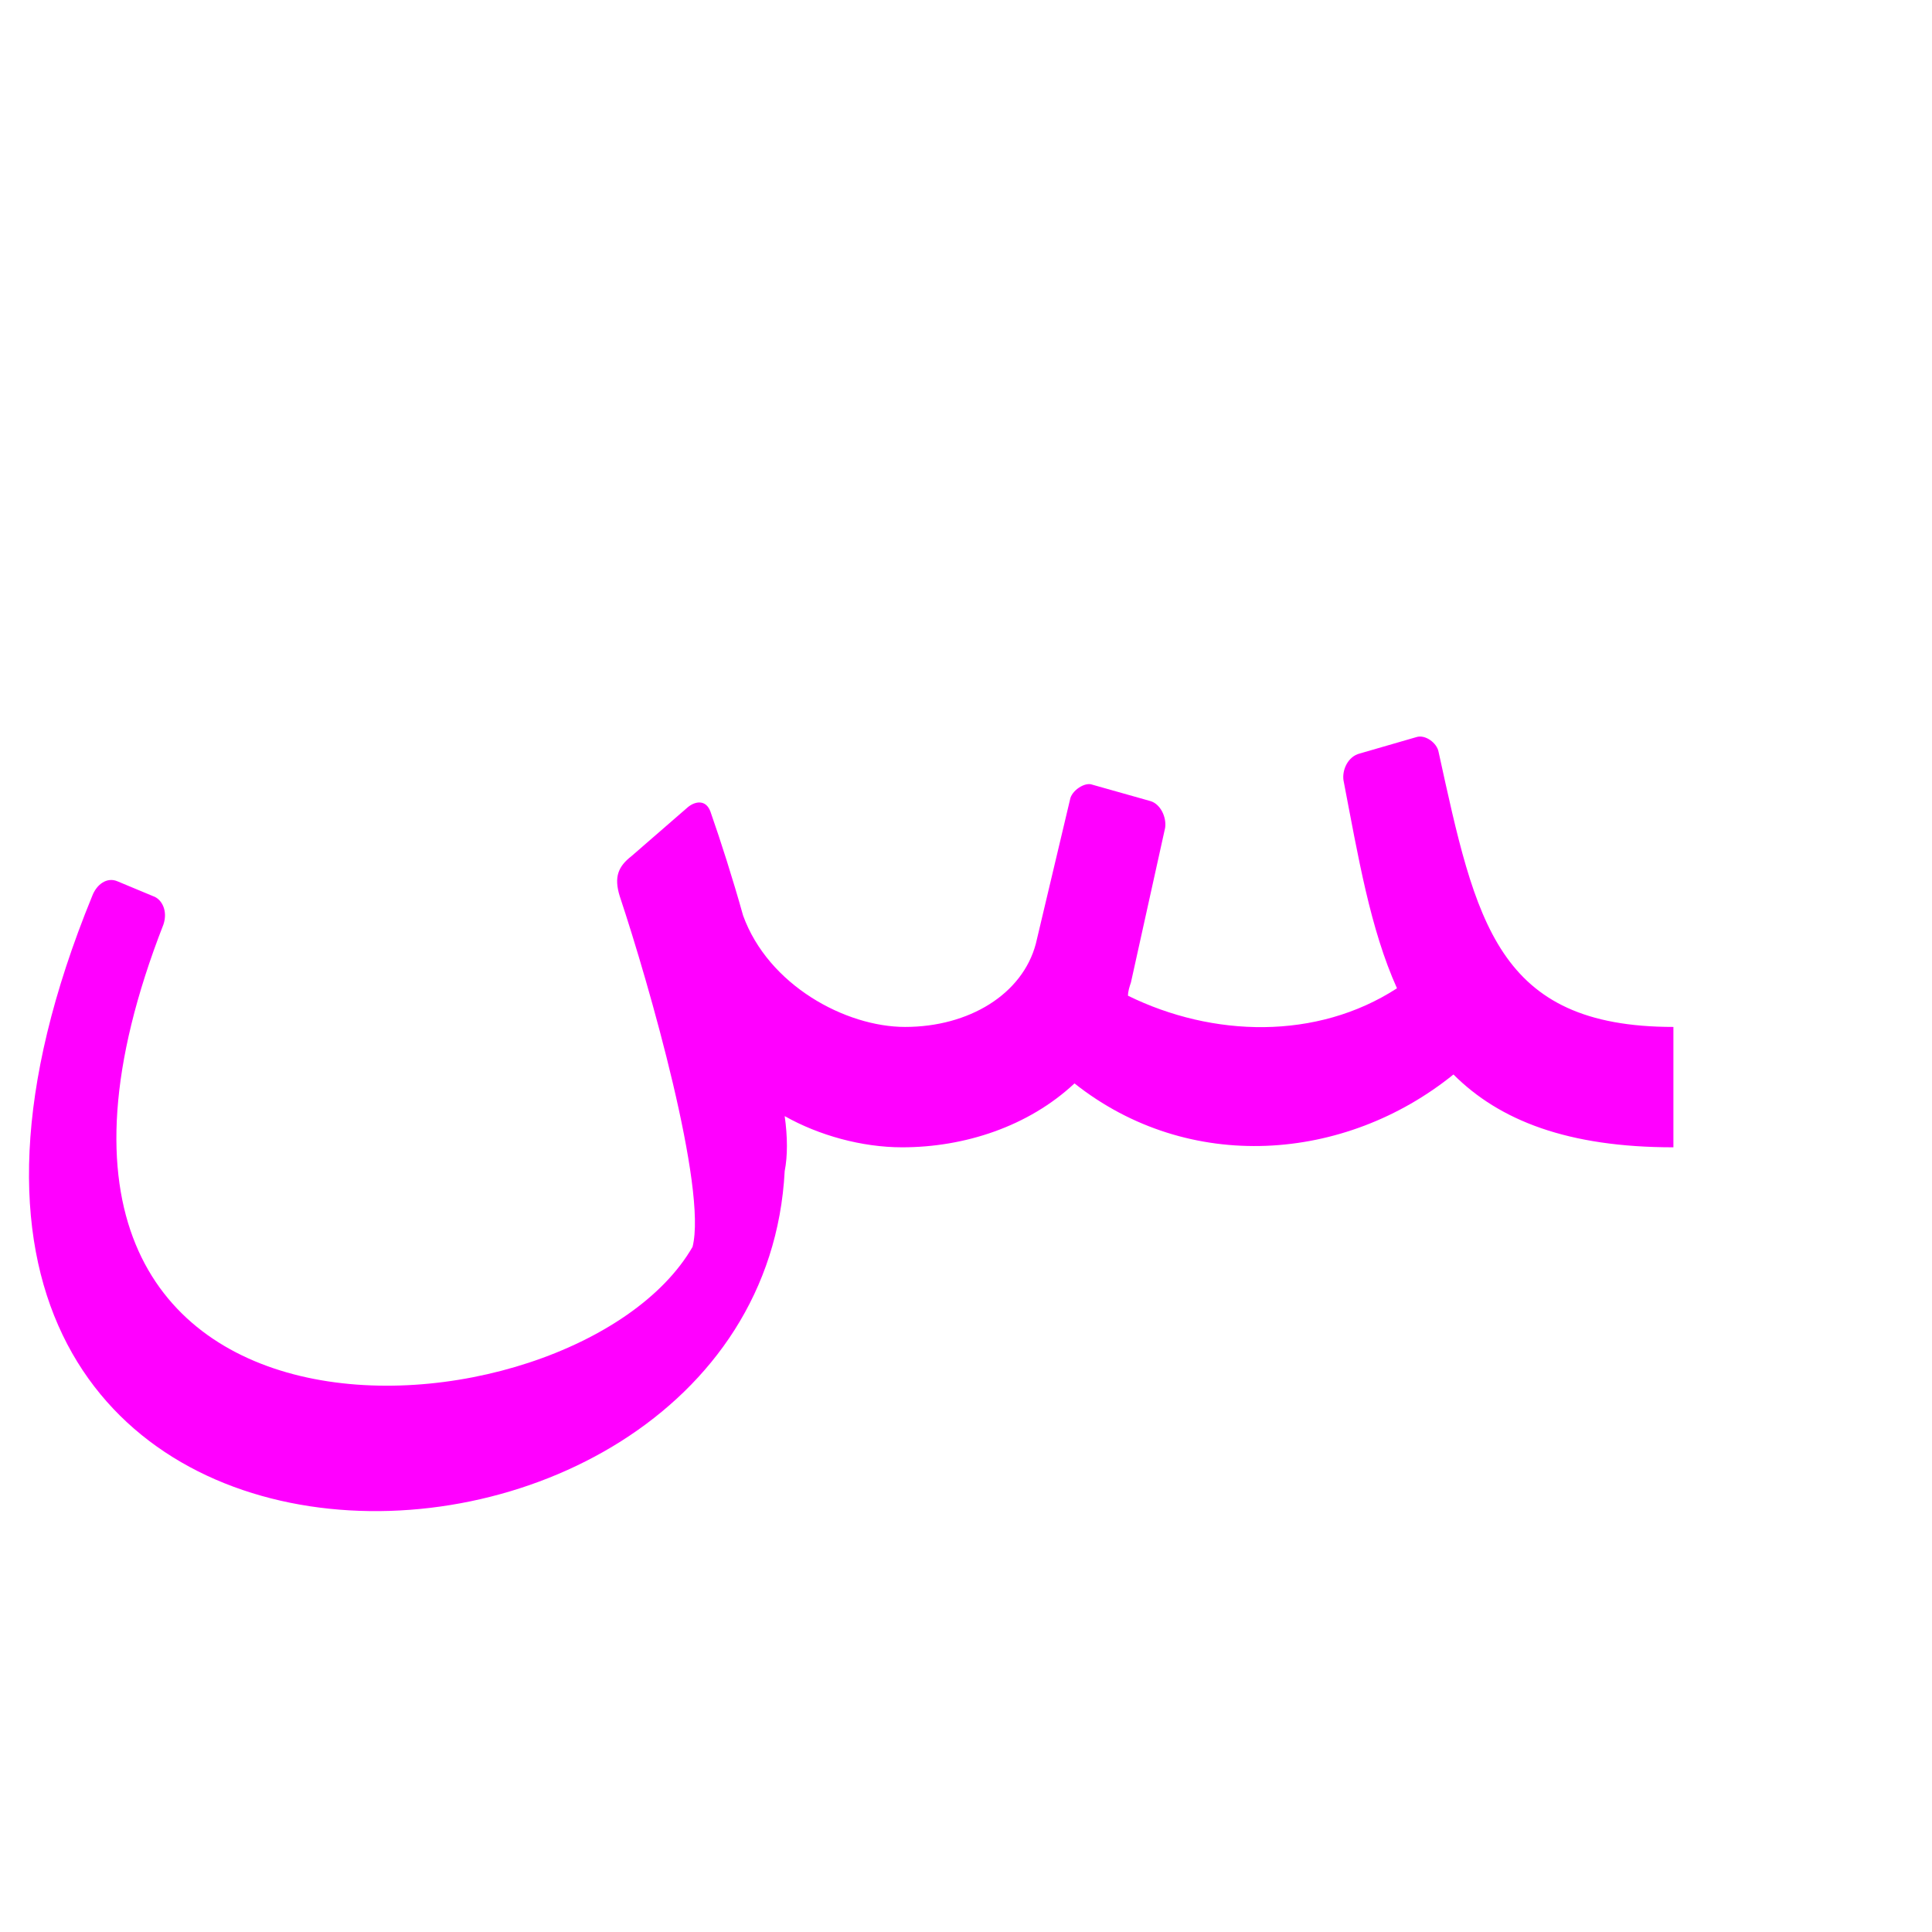
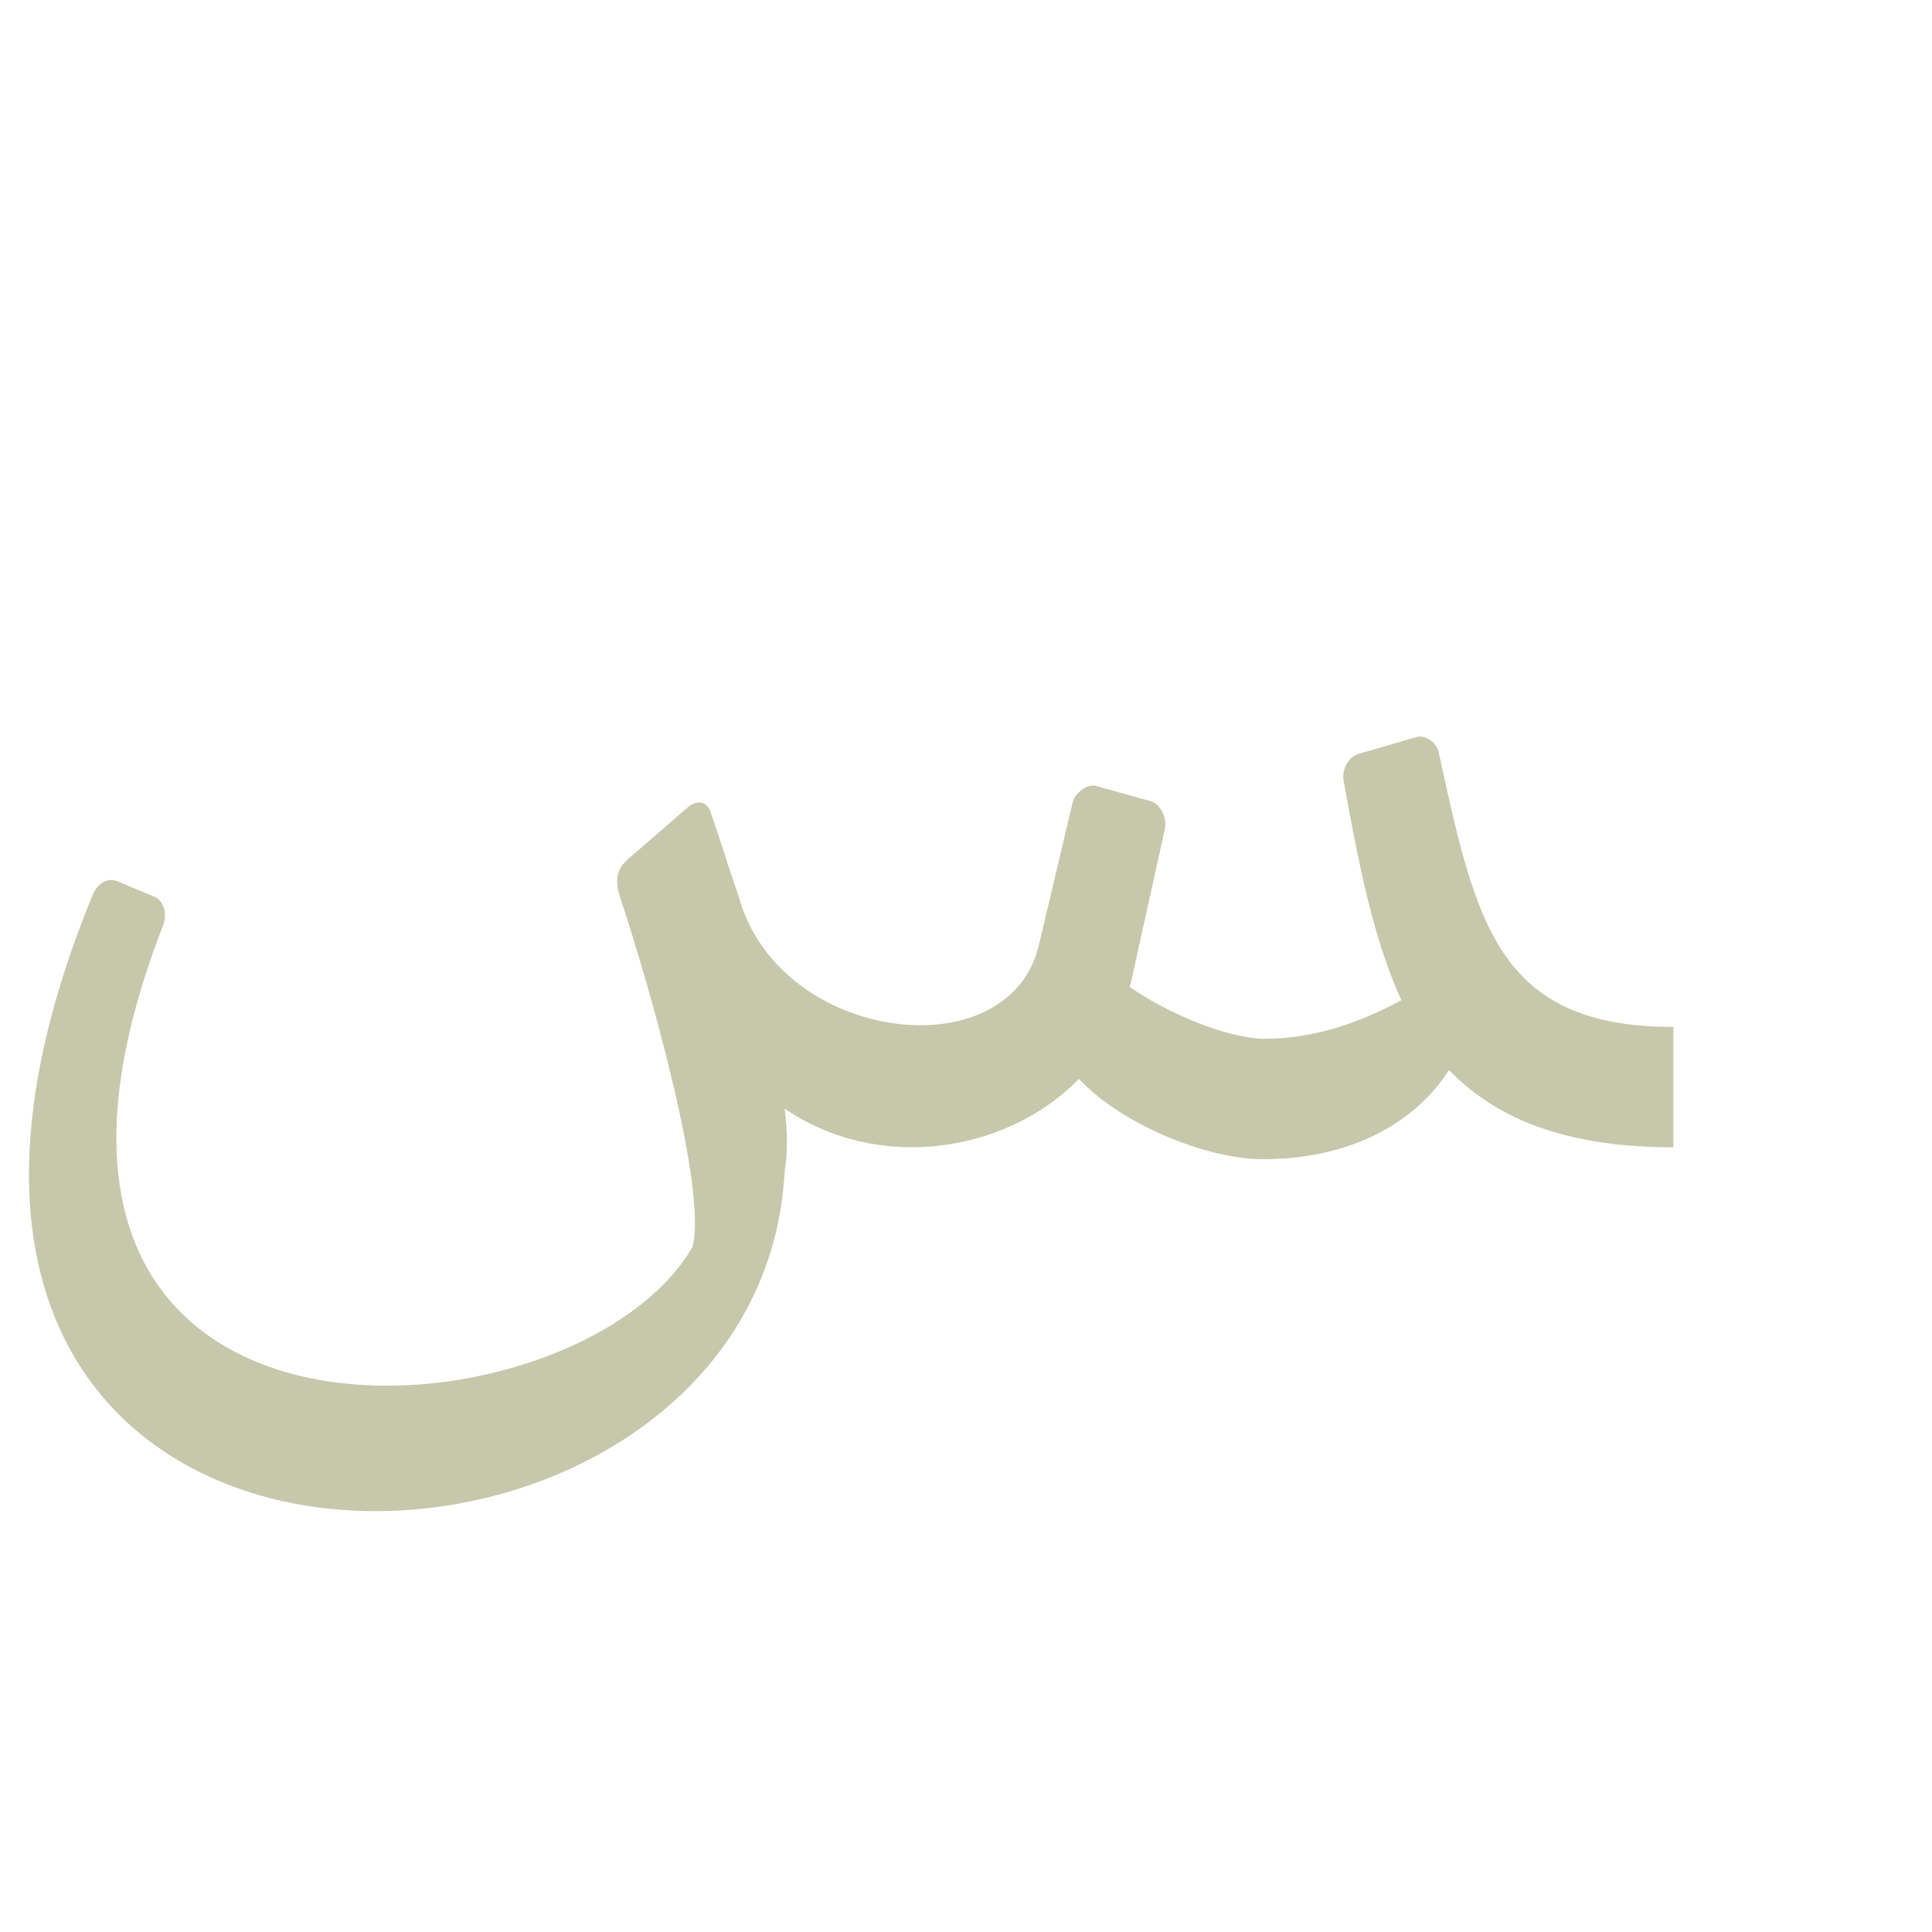
<svg xmlns="http://www.w3.org/2000/svg" xml:space="preserve" width="1300px" height="1300px" version="1.0" style="shape-rendering:geometricPrecision; text-rendering:geometricPrecision; image-rendering:optimizeQuality; fill-rule:evenodd; clip-rule:evenodd" viewBox="0 0 1300 1056">
  <defs>
    <style type="text/css">
   
-     .fil0 {fill:fuchsia}
+     .fil0 {fill:#999966;fill-opacity:0.549}
   
  </style>
  </defs>
  <g id="_100:master">
-     <path class="fil0" d="M940 543c-18,-40 -26,-88 -36,-140 -1,-7 3,-16 11,-18l38 -11c6,-2 14,4 15,10 25,114 39,185 158,185l0 81c-71,0 -117,-18 -148,-49 -73,59 -178,67 -255,6 -31,29 -74,43 -116,43 -27,0 -56,-8 -79,-21 2,14 2,27 0,37 -17,325 -680,338 -466,-185 3,-8 10,-13 17,-10l24 10c6,2 10,10 7,19 -150,384 277,354 356,217 10,-39 -29,-176 -49,-236 -4,-13 -1,-20 8,-27l38 -33c5,-4 12,-5 15,3 7,20 15,45 22,70 17,47 69,75 109,75 43,0 79,-22 88,-56l23 -97c1,-6 10,-12 15,-10l39 11c7,2 11,11 10,18l-23 104c-1,3 -2,6 -2,9 57,28 127,30 181,-5z" />
+     <path class="fil0" d="M466 717c10,-39 -29,-176 -49,-236 -4,-13 -1,-20 8,-27l38 -33c5,-4 12,-5 15,3 6,17 12,37 19,57l0 0c27,99 182,118 202,33l23 -97c2,-6 10,-12 16,-10l36 10c7,2 11,11 10,18l-23 104c0,1 -1,2 -1,3 26,18 64,34 90,35 35,0 65,-11 93,-26 -19,-41 -29,-93 -39,-148 -1,-7 3,-16 11,-18l38 -11c6,-2 14,4 15,10 25,114 39,185 158,185l0 81c-74,0 -120,-20 -151,-52 -25,39 -71,60 -125,60 -39,0 -96,-24 -124,-54 -49,50 -135,63 -198,20 2,16 2,31 0,42 -17,325 -680,338 -466,-185 3,-8 10,-13 17,-10l24 10c6,2 10,10 7,19 -150,384 277,354 356,217z" />
  </g>
</svg>
